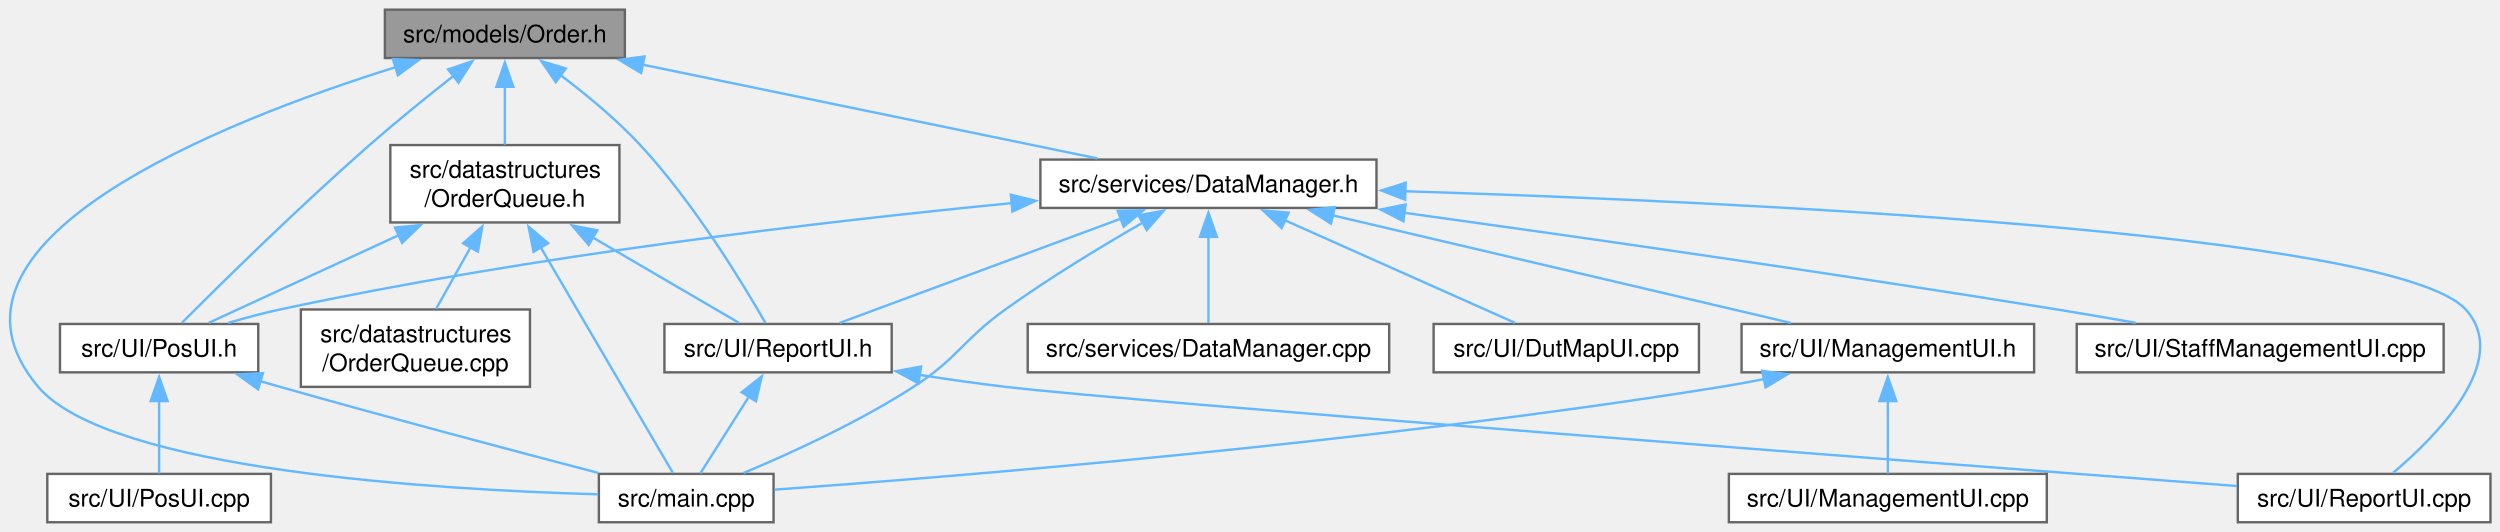
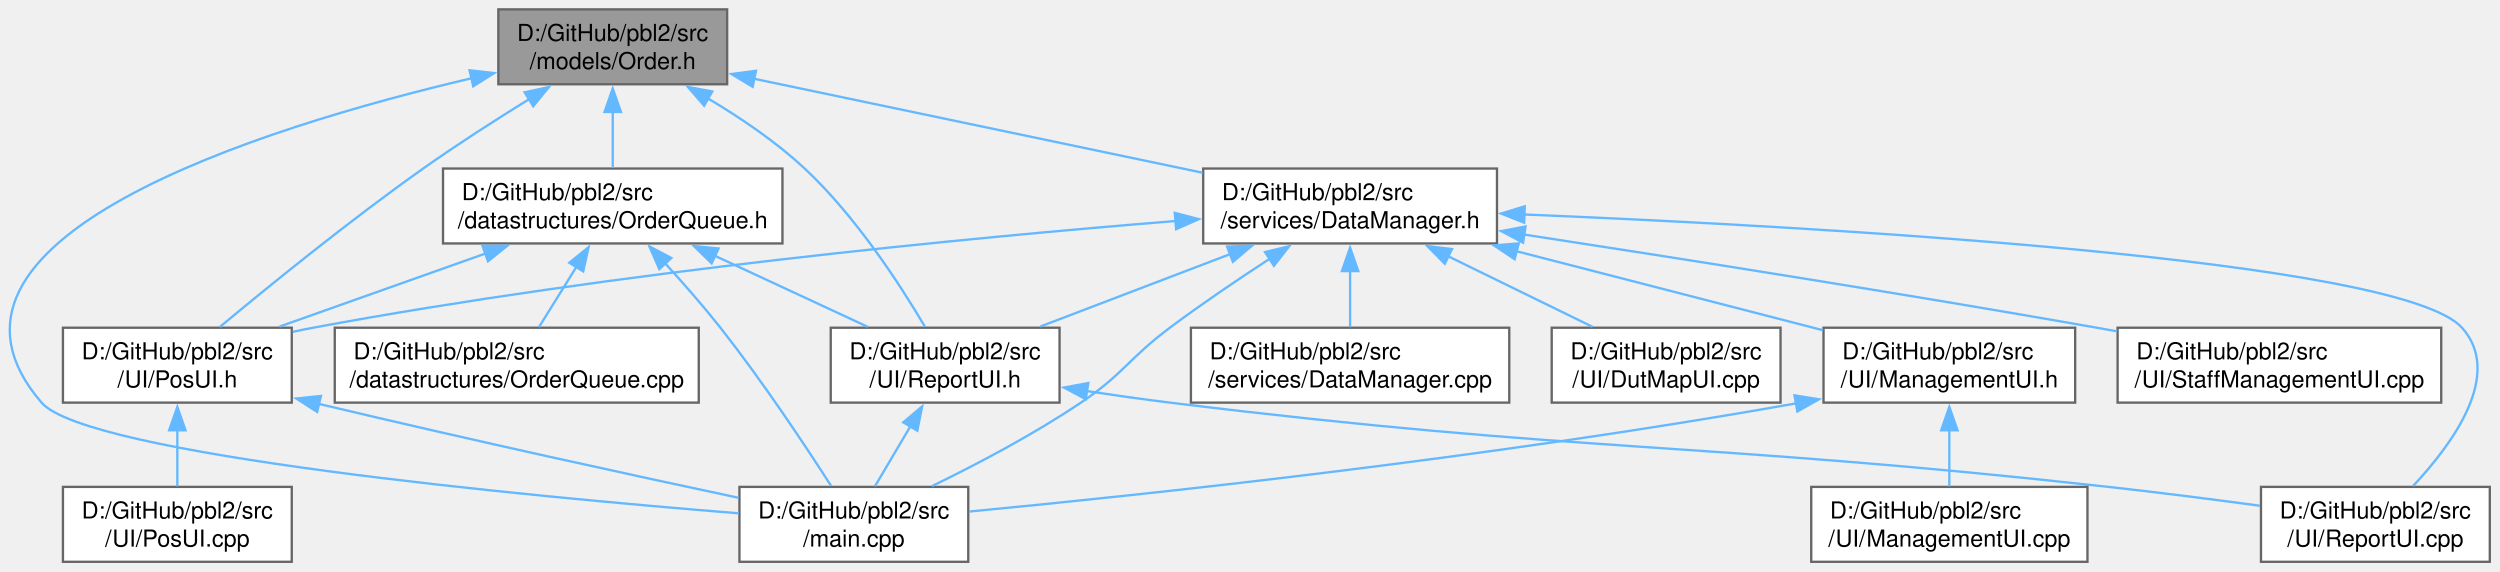
- <svg xmlns="http://www.w3.org/2000/svg" xmlns:xlink="http://www.w3.org/1999/xlink" width="1034pt" height="220pt" viewBox="0.00 0.00 1034.00 220.00">
-   <g id="graph0" class="graph" transform="scale(1 1) rotate(0) translate(4 216)">
+ <svg xmlns="http://www.w3.org/2000/svg" xmlns:xlink="http://www.w3.org/1999/xlink" width="1068pt" height="244pt" viewBox="0.00 0.00 1068.00 244.00">
+   <g id="graph0" class="graph" transform="scale(1 1) rotate(0) translate(4 240)">
    <g id="Node000001" class="node">
      <g id="a_Node000001">
        <a xlink:title=" ">
-           <polygon fill="#999999" stroke="#666666" points="254.44,-212 155.19,-212 155.19,-192 254.44,-192 254.44,-212" />
-           <text xml:space="preserve" text-anchor="middle" x="204.81" y="-198.5" font-family="Helvetica,sans-Serif" font-size="10.00">src/models/Order.h</text>
+           <polygon fill="#999999" stroke="#666666" points="306.64,-236 208.89,-236 208.89,-204 306.64,-204 306.64,-236" />
+           <text xml:space="preserve" text-anchor="start" x="216.89" y="-222.5" font-family="Helvetica,sans-Serif" font-size="10.00">D:/GitHub/pbl2/src</text>
+           <text xml:space="preserve" text-anchor="middle" x="257.76" y="-210.5" font-family="Helvetica,sans-Serif" font-size="10.00">/models/Order.h</text>
        </a>
      </g>
    </g>
    <g id="Node000002" class="node">
      <g id="a_Node000002">
        <a xlink:href="_pos_u_i_8h.html" target="_top" xlink:title=" ">
-           <polygon fill="white" stroke="#666666" points="102.81,-82 20.81,-82 20.81,-62 102.81,-62 102.81,-82" />
-           <text xml:space="preserve" text-anchor="middle" x="61.81" y="-68.5" font-family="Helvetica,sans-Serif" font-size="10.00">src/UI/PosUI.h</text>
+           <polygon fill="white" stroke="#666666" points="120.64,-100 22.89,-100 22.89,-68 120.64,-68 120.64,-100" />
+           <text xml:space="preserve" text-anchor="start" x="30.89" y="-86.5" font-family="Helvetica,sans-Serif" font-size="10.00">D:/GitHub/pbl2/src</text>
+           <text xml:space="preserve" text-anchor="middle" x="71.76" y="-74.5" font-family="Helvetica,sans-Serif" font-size="10.00">/UI/PosUI.h</text>
        </a>
      </g>
    </g>
    <g id="edge1_Node000001_Node000002" class="edge">
      <g id="a_edge1_Node000001_Node000002">
        <a xlink:title=" ">
-           <path fill="none" stroke="#63b8ff" d="M183.57,-184.63C172.96,-176.27 160.02,-165.82 148.81,-156 119.61,-130.42 86.91,-98.19 71.22,-82.48" />
-           <polygon fill="#63b8ff" stroke="#63b8ff" points="181.32,-187.31 191.36,-190.7 185.63,-181.79 181.32,-187.31" />
+           <path fill="none" stroke="#63b8ff" d="M222.24,-197.77C207.89,-188.91 191.32,-178.29 176.76,-168 145.27,-145.73 110.47,-117.44 89.89,-100.31" />
+           <polygon fill="#63b8ff" stroke="#63b8ff" points="220.12,-200.58 230.48,-202.82 223.78,-194.61 220.12,-200.58" />
        </a>
      </g>
    </g>
    <g id="Node000004" class="node">
      <g id="a_Node000004">
        <a xlink:href="main_8cpp.html" target="_top" xlink:title=" ">
-           <polygon fill="white" stroke="#666666" points="315.94,-20 243.69,-20 243.69,0 315.94,0 315.94,-20" />
-           <text xml:space="preserve" text-anchor="middle" x="279.81" y="-6.5" font-family="Helvetica,sans-Serif" font-size="10.00">src/main.cpp</text>
+           <polygon fill="white" stroke="#666666" points="409.64,-32 311.89,-32 311.89,0 409.64,0 409.64,-32" />
+           <text xml:space="preserve" text-anchor="start" x="319.89" y="-18.5" font-family="Helvetica,sans-Serif" font-size="10.00">D:/GitHub/pbl2/src</text>
+           <text xml:space="preserve" text-anchor="middle" x="360.76" y="-6.5" font-family="Helvetica,sans-Serif" font-size="10.00">/main.cpp</text>
        </a>
      </g>
    </g>
    <g id="edge12_Node000001_Node000004" class="edge">
      <g id="a_edge12_Node000001_Node000004">
        <a xlink:title=" ">
-           <path fill="none" stroke="#63b8ff" d="M159.54,-188.2C87.82,-165.75 -38.87,-115.9 11.81,-56 41.07,-21.42 177.19,-13.4 243.42,-11.55" />
-           <polygon fill="#63b8ff" stroke="#63b8ff" points="158.51,-191.55 169.1,-191.12 160.56,-184.85 158.51,-191.55" />
+           <path fill="none" stroke="#63b8ff" d="M197.39,-206.56C107.11,-185.34 -46.35,-137.6 13.76,-68 32.97,-45.77 220.44,-28.07 311.55,-20.71" />
+           <polygon fill="#63b8ff" stroke="#63b8ff" points="196.6,-209.97 207.13,-208.79 198.16,-203.14 196.6,-209.97" />
        </a>
      </g>
    </g>
    <g id="Node000005" class="node">
      <g id="a_Node000005">
        <a xlink:href="_report_u_i_8h.html" target="_top" xlink:title=" ">
-           <polygon fill="white" stroke="#666666" points="364.81,-82 270.81,-82 270.81,-62 364.81,-62 364.81,-82" />
-           <text xml:space="preserve" text-anchor="middle" x="317.81" y="-68.5" font-family="Helvetica,sans-Serif" font-size="10.00">src/UI/ReportUI.h</text>
+           <polygon fill="white" stroke="#666666" points="448.64,-100 350.89,-100 350.89,-68 448.64,-68 448.64,-100" />
+           <text xml:space="preserve" text-anchor="start" x="358.89" y="-86.5" font-family="Helvetica,sans-Serif" font-size="10.00">D:/GitHub/pbl2/src</text>
+           <text xml:space="preserve" text-anchor="middle" x="399.76" y="-74.5" font-family="Helvetica,sans-Serif" font-size="10.00">/UI/ReportUI.h</text>
        </a>
      </g>
    </g>
    <g id="edge4_Node000001_Node000005" class="edge">
      <g id="a_edge4_Node000001_Node000005">
        <a xlink:title=" ">
-           <path fill="none" stroke="#63b8ff" d="M227.81,-184.94C238.47,-176.91 250.94,-166.64 260.81,-156 283.16,-131.91 303.43,-98.44 312.61,-82.36" />
-           <polygon fill="#63b8ff" stroke="#63b8ff" points="225.88,-182.02 219.87,-190.74 230.01,-187.67 225.88,-182.02" />
+           <path fill="none" stroke="#63b8ff" d="M298.44,-197.95C312.38,-189.67 327.53,-179.41 339.76,-168 361.61,-147.62 380.62,-118.25 391.11,-100.46" />
+           <polygon fill="#63b8ff" stroke="#63b8ff" points="296.81,-194.85 289.87,-202.86 300.29,-200.92 296.81,-194.85" />
        </a>
      </g>
    </g>
    <g id="Node000007" class="node">
      <g id="a_Node000007">
        <a xlink:href="_order_queue_8h.html" target="_top" xlink:title=" ">
-           <polygon fill="white" stroke="#666666" points="252.19,-156 157.44,-156 157.44,-124 252.19,-124 252.19,-156" />
-           <text xml:space="preserve" text-anchor="start" x="165.44" y="-142.5" font-family="Helvetica,sans-Serif" font-size="10.00">src/datastructures</text>
-           <text xml:space="preserve" text-anchor="middle" x="204.81" y="-130.5" font-family="Helvetica,sans-Serif" font-size="10.00">/OrderQueue.h</text>
+           <polygon fill="white" stroke="#666666" points="330.26,-168 185.26,-168 185.26,-136 330.26,-136 330.26,-168" />
+           <text xml:space="preserve" text-anchor="start" x="193.26" y="-154.5" font-family="Helvetica,sans-Serif" font-size="10.00">D:/GitHub/pbl2/src</text>
+           <text xml:space="preserve" text-anchor="middle" x="257.76" y="-142.5" font-family="Helvetica,sans-Serif" font-size="10.00">/datastructures/OrderQueue.h</text>
        </a>
      </g>
    </g>
    <g id="edge7_Node000001_Node000007" class="edge">
      <g id="a_edge7_Node000001_Node000007">
        <a xlink:title=" ">
-           <path fill="none" stroke="#63b8ff" d="M204.81,-180.31C204.81,-172.37 204.81,-163.46 204.81,-156.14" />
-           <polygon fill="#63b8ff" stroke="#63b8ff" points="201.31,-180.11 204.81,-190.11 208.31,-180.11 201.31,-180.11" />
+           <path fill="none" stroke="#63b8ff" d="M257.76,-192.31C257.76,-184.12 257.76,-175.38 257.76,-168.22" />
+           <polygon fill="#63b8ff" stroke="#63b8ff" points="254.26,-192.18 257.76,-202.18 261.26,-192.18 254.26,-192.18" />
        </a>
      </g>
    </g>
    <g id="Node000009" class="node">
      <g id="a_Node000009">
        <a xlink:href="_data_manager_8h.html" target="_top" xlink:title=" ">
-           <polygon fill="white" stroke="#666666" points="565.31,-150 426.31,-150 426.31,-130 565.31,-130 565.31,-150" />
-           <text xml:space="preserve" text-anchor="middle" x="495.81" y="-136.5" font-family="Helvetica,sans-Serif" font-size="10.00">src/services/DataManager.h</text>
+           <polygon fill="white" stroke="#666666" points="635.51,-168 510.01,-168 510.01,-136 635.51,-136 635.51,-168" />
+           <text xml:space="preserve" text-anchor="start" x="518.01" y="-154.5" font-family="Helvetica,sans-Serif" font-size="10.00">D:/GitHub/pbl2/src</text>
+           <text xml:space="preserve" text-anchor="middle" x="572.76" y="-142.5" font-family="Helvetica,sans-Serif" font-size="10.00">/services/DataManager.h</text>
        </a>
      </g>
    </g>
    <g id="edge13_Node000001_Node000009" class="edge">
      <g id="a_edge13_Node000001_Node000009">
        <a xlink:title=" ">
-           <path fill="none" stroke="#63b8ff" d="M261.55,-189.3C316.51,-177.97 398.81,-161 449.81,-150.48" />
-           <polygon fill="#63b8ff" stroke="#63b8ff" points="261.17,-185.81 252.08,-191.25 262.58,-192.66 261.17,-185.81" />
+           <path fill="none" stroke="#63b8ff" d="M317.96,-206.39C372.94,-194.87 453.93,-177.9 509.77,-166.2" />
+           <polygon fill="#63b8ff" stroke="#63b8ff" points="317.53,-202.9 308.46,-208.38 318.97,-209.75 317.53,-202.9" />
        </a>
      </g>
    </g>
    <g id="Node000003" class="node">
      <g id="a_Node000003">
        <a xlink:href="_pos_u_i_8cpp.html" target="_top" xlink:title=" ">
-           <polygon fill="white" stroke="#666666" points="108.06,-20 15.56,-20 15.56,0 108.06,0 108.06,-20" />
-           <text xml:space="preserve" text-anchor="middle" x="61.81" y="-6.5" font-family="Helvetica,sans-Serif" font-size="10.00">src/UI/PosUI.cpp</text>
+           <polygon fill="white" stroke="#666666" points="120.64,-32 22.89,-32 22.89,0 120.64,0 120.64,-32" />
+           <text xml:space="preserve" text-anchor="start" x="30.89" y="-18.5" font-family="Helvetica,sans-Serif" font-size="10.00">D:/GitHub/pbl2/src</text>
+           <text xml:space="preserve" text-anchor="middle" x="71.76" y="-6.5" font-family="Helvetica,sans-Serif" font-size="10.00">/UI/PosUI.cpp</text>
        </a>
      </g>
    </g>
    <g id="edge2_Node000002_Node000003" class="edge">
      <g id="a_edge2_Node000002_Node000003">
        <a xlink:title=" ">
-           <path fill="none" stroke="#63b8ff" d="M61.81,-50.25C61.81,-39.97 61.81,-28.09 61.81,-20.11" />
-           <polygon fill="#63b8ff" stroke="#63b8ff" points="58.31,-50.11 61.81,-60.11 65.31,-50.11 58.31,-50.11" />
+           <path fill="none" stroke="#63b8ff" d="M71.76,-56.31C71.76,-48.12 71.76,-39.38 71.76,-32.22" />
+           <polygon fill="#63b8ff" stroke="#63b8ff" points="68.26,-56.18 71.76,-66.18 75.26,-56.18 68.26,-56.18" />
        </a>
      </g>
    </g>
    <g id="edge3_Node000002_Node000004" class="edge">
      <g id="a_edge3_Node000002_Node000004">
        <a xlink:title=" ">
-           <path fill="none" stroke="#63b8ff" d="M103.51,-58.39C106.32,-57.57 109.1,-56.77 111.81,-56 156.98,-43.18 209.26,-29.33 243.35,-20.43" />
-           <polygon fill="#63b8ff" stroke="#63b8ff" points="102.76,-54.96 94.16,-61.15 104.74,-61.67 102.76,-54.96" />
+           <path fill="none" stroke="#63b8ff" d="M131.94,-67.52C199.56,-51.44 267.06,-36.79 311.53,-27.34" />
+           <polygon fill="#63b8ff" stroke="#63b8ff" points="131.48,-64.03 122.57,-69.76 133.11,-70.84 131.48,-64.03" />
        </a>
      </g>
    </g>
    <g id="edge6_Node000005_Node000004" class="edge">
      <g id="a_edge6_Node000005_Node000004">
        <a xlink:title=" ">
-           <path fill="none" stroke="#63b8ff" d="M305.74,-51.93C299,-41.29 290.91,-28.53 285.58,-20.11" />
-           <polygon fill="#63b8ff" stroke="#63b8ff" points="302.76,-53.77 311.07,-60.35 308.67,-50.03 302.76,-53.77" />
+           <path fill="none" stroke="#63b8ff" d="M385,-58.02C379.87,-49.34 374.28,-39.88 369.76,-32.22" />
+           <polygon fill="#63b8ff" stroke="#63b8ff" points="381.85,-59.56 389.95,-66.39 387.87,-56 381.85,-59.56" />
        </a>
      </g>
    </g>
    <g id="Node000006" class="node">
      <g id="a_Node000006">
        <a xlink:href="_report_u_i_8cpp.html" target="_top" xlink:title=" ">
-           <polygon fill="white" stroke="#666666" points="1026.06,-20 921.56,-20 921.56,0 1026.06,0 1026.06,-20" />
-           <text xml:space="preserve" text-anchor="middle" x="973.81" y="-6.5" font-family="Helvetica,sans-Serif" font-size="10.00">src/UI/ReportUI.cpp</text>
+           <polygon fill="white" stroke="#666666" points="1059.64,-32 961.89,-32 961.89,0 1059.64,0 1059.64,-32" />
+           <text xml:space="preserve" text-anchor="start" x="969.89" y="-18.5" font-family="Helvetica,sans-Serif" font-size="10.00">D:/GitHub/pbl2/src</text>
+           <text xml:space="preserve" text-anchor="middle" x="1010.76" y="-6.5" font-family="Helvetica,sans-Serif" font-size="10.00">/UI/ReportUI.cpp</text>
        </a>
      </g>
    </g>
    <g id="edge5_Node000005_Node000006" class="edge">
      <g id="a_edge5_Node000005_Node000006">
        <a xlink:title=" ">
-           <path fill="none" stroke="#63b8ff" d="M376.14,-60.96C387.93,-59.14 400.25,-57.38 411.81,-56 461.56,-50.05 791.24,-24.83 921.24,-14.97" />
-           <polygon fill="#63b8ff" stroke="#63b8ff" points="375.87,-57.46 366.54,-62.48 376.97,-64.38 375.87,-57.46" />
+           <path fill="none" stroke="#63b8ff" d="M460.13,-72.95C471.92,-71.16 484.22,-69.42 495.76,-68 673.37,-46.18 718.91,-51.68 896.76,-32 917.99,-29.65 941.39,-26.65 961.44,-23.94" />
+           <polygon fill="#63b8ff" stroke="#63b8ff" points="459.85,-69.45 450.5,-74.44 460.92,-76.37 459.85,-69.45" />
        </a>
      </g>
    </g>
    <g id="edge8_Node000007_Node000002" class="edge">
      <g id="a_edge8_Node000007_Node000002">
        <a xlink:title=" ">
-           <path fill="none" stroke="#63b8ff" d="M160.85,-118.71C134.68,-106.63 102.72,-91.88 82.31,-82.46" />
-           <polygon fill="#63b8ff" stroke="#63b8ff" points="159.36,-121.88 169.91,-122.89 162.3,-115.52 159.36,-121.88" />
+           <path fill="none" stroke="#63b8ff" d="M203.34,-131.69C175.34,-121.76 141.69,-109.81 115.42,-100.49" />
+           <polygon fill="#63b8ff" stroke="#63b8ff" points="202.13,-134.97 212.73,-135.02 204.47,-128.38 202.13,-134.97" />
        </a>
      </g>
    </g>
    <g id="edge11_Node000007_Node000004" class="edge">
      <g id="a_edge11_Node000007_Node000004">
        <a xlink:title=" ">
-           <path fill="none" stroke="#63b8ff" d="M219.56,-113.83C236.36,-85.16 262.96,-39.76 274.35,-20.33" />
-           <polygon fill="#63b8ff" stroke="#63b8ff" points="216.66,-111.86 214.62,-122.25 222.7,-115.4 216.66,-111.86" />
+           <path fill="none" stroke="#63b8ff" d="M280.09,-127.56C287.84,-119.08 296.42,-109.31 303.76,-100 321.62,-77.35 340.14,-49.42 351.05,-32.42" />
+           <polygon fill="#63b8ff" stroke="#63b8ff" points="277.67,-125.02 273.43,-134.73 282.8,-129.78 277.67,-125.02" />
        </a>
      </g>
    </g>
    <g id="edge9_Node000007_Node000005" class="edge">
      <g id="a_edge9_Node000007_Node000005">
        <a xlink:title=" ">
-           <path fill="none" stroke="#63b8ff" d="M241.22,-117.74C261.57,-105.85 285.92,-91.63 301.62,-82.46" />
-           <polygon fill="#63b8ff" stroke="#63b8ff" points="239.48,-114.7 232.61,-122.76 243.01,-120.74 239.48,-114.7" />
+           <path fill="none" stroke="#63b8ff" d="M301.35,-130.74C322.39,-120.96 347.22,-109.42 366.68,-100.38" />
+           <polygon fill="#63b8ff" stroke="#63b8ff" points="300.02,-127.5 292.43,-134.89 302.97,-133.85 300.02,-127.5" />
        </a>
      </g>
    </g>
    <g id="Node000008" class="node">
      <g id="a_Node000008">
        <a xlink:href="_order_queue_8cpp.html" target="_top" xlink:title=" ">
-           <polygon fill="white" stroke="#666666" points="215.19,-88 120.44,-88 120.44,-56 215.19,-56 215.19,-88" />
-           <text xml:space="preserve" text-anchor="start" x="128.44" y="-74.5" font-family="Helvetica,sans-Serif" font-size="10.00">src/datastructures</text>
-           <text xml:space="preserve" text-anchor="middle" x="167.81" y="-62.5" font-family="Helvetica,sans-Serif" font-size="10.00">/OrderQueue.cpp</text>
+           <polygon fill="white" stroke="#666666" points="294.51,-100 139.01,-100 139.01,-68 294.51,-68 294.51,-100" />
+           <text xml:space="preserve" text-anchor="start" x="147.01" y="-86.5" font-family="Helvetica,sans-Serif" font-size="10.00">D:/GitHub/pbl2/src</text>
+           <text xml:space="preserve" text-anchor="middle" x="216.76" y="-74.5" font-family="Helvetica,sans-Serif" font-size="10.00">/datastructures/OrderQueue.cpp</text>
        </a>
      </g>
    </g>
    <g id="edge10_Node000007_Node000008" class="edge">
      <g id="a_edge10_Node000007_Node000008">
        <a xlink:title=" ">
-           <path fill="none" stroke="#63b8ff" d="M190.65,-113.74C185.83,-105.14 180.59,-95.79 176.35,-88.22" />
-           <polygon fill="#63b8ff" stroke="#63b8ff" points="187.55,-115.36 195.49,-122.37 193.65,-111.94 187.55,-115.36" />
+           <path fill="none" stroke="#63b8ff" d="M242.25,-126.02C236.85,-117.34 230.97,-107.88 226.22,-100.22" />
+           <polygon fill="#63b8ff" stroke="#63b8ff" points="239.2,-127.76 247.45,-134.41 245.15,-124.07 239.2,-127.76" />
        </a>
      </g>
    </g>
    <g id="edge18_Node000009_Node000002" class="edge">
      <g id="a_edge18_Node000009_Node000002">
        <a xlink:title=" ">
-           <path fill="none" stroke="#63b8ff" d="M414.66,-132.01C336.49,-124.39 215.21,-110.23 111.81,-88 104.81,-86.5 97.37,-84.49 90.43,-82.44" />
-           <polygon fill="#63b8ff" stroke="#63b8ff" points="414.07,-135.47 424.36,-132.94 414.74,-128.5 414.07,-135.47" />
+           <path fill="none" stroke="#63b8ff" d="M498.38,-145.6C409.98,-138.46 258.28,-123.9 129.76,-100 126.9,-99.47 123.97,-98.87 121.02,-98.23" />
+           <polygon fill="#63b8ff" stroke="#63b8ff" points="497.87,-149.07 508.12,-146.38 498.43,-142.09 497.87,-149.07" />
        </a>
      </g>
    </g>
    <g id="edge22_Node000009_Node000004" class="edge">
      <g id="a_edge22_Node000009_Node000004">
        <a xlink:title=" ">
-           <path fill="none" stroke="#63b8ff" d="M468.85,-124.05C452.03,-114.38 430.17,-101.19 411.81,-88 393.88,-75.12 392.36,-67.97 373.81,-56 351.16,-41.38 323.04,-28.53 303.48,-20.35" />
-           <polygon fill="#63b8ff" stroke="#63b8ff" points="466.85,-126.94 477.27,-128.83 470.3,-120.85 466.85,-126.94" />
+           <path fill="none" stroke="#63b8ff" d="M538.53,-129.53C524.97,-120.72 509.4,-110.2 495.76,-100 478.08,-86.77 476.08,-80.32 457.76,-68 437.55,-54.41 413.3,-41.66 394.11,-32.31" />
+           <polygon fill="#63b8ff" stroke="#63b8ff" points="536.42,-132.33 546.72,-134.8 540.21,-126.45 536.42,-132.33" />
        </a>
      </g>
    </g>
    <g id="edge20_Node000009_Node000005" class="edge">
      <g id="a_edge20_Node000009_Node000005">
        <a xlink:title=" ">
-           <path fill="none" stroke="#63b8ff" d="M459.71,-125.61C425.12,-112.79 373.78,-93.75 343.27,-82.44" />
-           <polygon fill="#63b8ff" stroke="#63b8ff" points="458.3,-128.82 468.89,-129.02 460.73,-122.26 458.3,-128.82" />
+           <path fill="none" stroke="#63b8ff" d="M521.45,-131.42C495.55,-121.54 464.58,-109.73 440.37,-100.49" />
+           <polygon fill="#63b8ff" stroke="#63b8ff" points="520.2,-134.69 530.79,-134.99 522.69,-128.15 520.2,-134.69" />
        </a>
      </g>
    </g>
    <g id="edge19_Node000009_Node000006" class="edge">
      <g id="a_edge19_Node000009_Node000006">
        <a xlink:title=" ">
-           <path fill="none" stroke="#63b8ff" d="M577.17,-136.9C716.1,-132.48 986.96,-119.82 1015.81,-88 1034.84,-67.02 1004.05,-35.88 985.78,-20.42" />
-           <polygon fill="#63b8ff" stroke="#63b8ff" points="577.17,-133.4 567.29,-137.21 577.39,-140.4 577.17,-133.4" />
+           <path fill="none" stroke="#63b8ff" d="M646.89,-148.38C773.77,-143.14 1021.5,-129.23 1047.76,-100 1065.58,-80.17 1043.75,-50.35 1026.85,-32.37" />
+           <polygon fill="#63b8ff" stroke="#63b8ff" points="647.11,-144.87 637.26,-148.77 647.39,-151.87 647.11,-144.87" />
        </a>
      </g>
    </g>
    <g id="Node000010" class="node">
      <g id="a_Node000010">
        <a xlink:href="_dut_map_u_i_8cpp.html" target="_top" xlink:title=" ">
-           <polygon fill="white" stroke="#666666" points="698.69,-82 588.94,-82 588.94,-62 698.69,-62 698.69,-82" />
-           <text xml:space="preserve" text-anchor="middle" x="643.81" y="-68.5" font-family="Helvetica,sans-Serif" font-size="10.00">src/UI/DutMapUI.cpp</text>
+           <polygon fill="white" stroke="#666666" points="756.64,-100 658.89,-100 658.89,-68 756.64,-68 756.64,-100" />
+           <text xml:space="preserve" text-anchor="start" x="666.89" y="-86.5" font-family="Helvetica,sans-Serif" font-size="10.00">D:/GitHub/pbl2/src</text>
+           <text xml:space="preserve" text-anchor="middle" x="707.76" y="-74.5" font-family="Helvetica,sans-Serif" font-size="10.00">/UI/DutMapUI.cpp</text>
        </a>
      </g>
    </g>
    <g id="edge14_Node000009_Node000010" class="edge">
      <g id="a_edge14_Node000009_Node000010">
        <a xlink:title=" ">
-           <path fill="none" stroke="#63b8ff" d="M527.33,-124.94C556.07,-112.13 597.72,-93.56 622.65,-82.44" />
-           <polygon fill="#63b8ff" stroke="#63b8ff" points="526.11,-121.66 518.4,-128.93 528.96,-128.05 526.11,-121.66" />
+           <path fill="none" stroke="#63b8ff" d="M614.75,-130.47C634.63,-120.75 657.98,-109.34 676.31,-100.38" />
+           <polygon fill="#63b8ff" stroke="#63b8ff" points="613.22,-127.32 605.77,-134.86 616.29,-133.61 613.22,-127.32" />
        </a>
      </g>
    </g>
    <g id="Node000011" class="node">
      <g id="a_Node000011">
        <a xlink:href="_management_u_i_8h.html" target="_top" xlink:title=" ">
-           <polygon fill="white" stroke="#666666" points="837.31,-82 716.31,-82 716.31,-62 837.31,-62 837.31,-82" />
-           <text xml:space="preserve" text-anchor="middle" x="776.81" y="-68.5" font-family="Helvetica,sans-Serif" font-size="10.00">src/UI/ManagementUI.h</text>
+           <polygon fill="white" stroke="#666666" points="882.51,-100 775.01,-100 775.01,-68 882.51,-68 882.51,-100" />
+           <text xml:space="preserve" text-anchor="start" x="783.01" y="-86.5" font-family="Helvetica,sans-Serif" font-size="10.00">D:/GitHub/pbl2/src</text>
+           <text xml:space="preserve" text-anchor="middle" x="828.76" y="-74.5" font-family="Helvetica,sans-Serif" font-size="10.00">/UI/ManagementUI.h</text>
        </a>
      </g>
    </g>
    <g id="edge15_Node000009_Node000011" class="edge">
      <g id="a_edge15_Node000009_Node000011">
        <a xlink:title=" ">
-           <path fill="none" stroke="#63b8ff" d="M547.22,-126.92C601.76,-114.11 686.79,-94.14 736.63,-82.44" />
-           <polygon fill="#63b8ff" stroke="#63b8ff" points="546.48,-123.5 537.55,-129.2 548.08,-130.32 546.48,-123.5" />
+           <path fill="none" stroke="#63b8ff" d="M643.91,-132.66C685.32,-121.98 736.71,-108.73 774.78,-98.92" />
+           <polygon fill="#63b8ff" stroke="#63b8ff" points="643.06,-129.26 634.25,-135.15 644.81,-136.04 643.06,-129.26" />
        </a>
      </g>
    </g>
    <g id="Node000013" class="node">
      <g id="a_Node000013">
        <a xlink:href="_staff_management_u_i_8cpp.html" target="_top" xlink:title=" ">
-           <polygon fill="white" stroke="#666666" points="1006.69,-82 854.94,-82 854.94,-62 1006.69,-62 1006.69,-82" />
-           <text xml:space="preserve" text-anchor="middle" x="930.81" y="-68.5" font-family="Helvetica,sans-Serif" font-size="10.00">src/UI/StaffManagementUI.cpp</text>
+           <polygon fill="white" stroke="#666666" points="1038.89,-100 900.64,-100 900.64,-68 1038.89,-68 1038.89,-100" />
+           <text xml:space="preserve" text-anchor="start" x="908.64" y="-86.5" font-family="Helvetica,sans-Serif" font-size="10.00">D:/GitHub/pbl2/src</text>
+           <text xml:space="preserve" text-anchor="middle" x="969.76" y="-74.5" font-family="Helvetica,sans-Serif" font-size="10.00">/UI/StaffManagementUI.cpp</text>
        </a>
      </g>
    </g>
    <g id="edge21_Node000009_Node000013" class="edge">
      <g id="a_edge21_Node000009_Node000013">
        <a xlink:title=" ">
-           <path fill="none" stroke="#63b8ff" d="M576.63,-128.02C647.84,-118.16 754.35,-102.97 846.81,-88 857.34,-86.3 868.59,-84.36 879.33,-82.47" />
-           <polygon fill="#63b8ff" stroke="#63b8ff" points="576.43,-124.51 567.01,-129.34 577.39,-131.44 576.43,-124.51" />
+           <path fill="none" stroke="#63b8ff" d="M647.12,-139.79C711.84,-129.87 808.13,-114.72 891.76,-100 894.61,-99.5 897.52,-98.98 900.46,-98.44" />
+           <polygon fill="#63b8ff" stroke="#63b8ff" points="646.66,-136.32 637.3,-141.29 647.72,-143.24 646.66,-136.32" />
        </a>
      </g>
    </g>
    <g id="Node000014" class="node">
      <g id="a_Node000014">
        <a xlink:href="_data_manager_8cpp.html" target="_top" xlink:title=" ">
-           <polygon fill="white" stroke="#666666" points="570.56,-82 421.06,-82 421.06,-62 570.56,-62 570.56,-82" />
-           <text xml:space="preserve" text-anchor="middle" x="495.81" y="-68.5" font-family="Helvetica,sans-Serif" font-size="10.00">src/services/DataManager.cpp</text>
+           <polygon fill="white" stroke="#666666" points="640.76,-100 504.76,-100 504.76,-68 640.76,-68 640.76,-100" />
+           <text xml:space="preserve" text-anchor="start" x="512.76" y="-86.5" font-family="Helvetica,sans-Serif" font-size="10.00">D:/GitHub/pbl2/src</text>
+           <text xml:space="preserve" text-anchor="middle" x="572.76" y="-74.5" font-family="Helvetica,sans-Serif" font-size="10.00">/services/DataManager.cpp</text>
        </a>
      </g>
    </g>
    <g id="edge23_Node000009_Node000014" class="edge">
      <g id="a_edge23_Node000009_Node000014">
        <a xlink:title=" ">
-           <path fill="none" stroke="#63b8ff" d="M495.81,-118.28C495.81,-106.27 495.81,-91.74 495.81,-82.44" />
-           <polygon fill="#63b8ff" stroke="#63b8ff" points="492.31,-118.03 495.81,-128.03 499.31,-118.03 492.31,-118.03" />
+           <path fill="none" stroke="#63b8ff" d="M572.76,-124.31C572.76,-116.12 572.76,-107.38 572.76,-100.22" />
+           <polygon fill="#63b8ff" stroke="#63b8ff" points="569.26,-124.18 572.76,-134.18 576.26,-124.18 569.26,-124.18" />
        </a>
      </g>
    </g>
    <g id="edge17_Node000011_Node000004" class="edge">
      <g id="a_edge17_Node000011_Node000004">
        <a xlink:title=" ">
-           <path fill="none" stroke="#63b8ff" d="M725.97,-59.29C719.87,-58.08 713.71,-56.95 707.81,-56 563.78,-32.84 390.48,-18.83 316.35,-13.49" />
-           <polygon fill="#63b8ff" stroke="#63b8ff" points="724.84,-62.63 735.34,-61.22 726.25,-55.77 724.84,-62.63" />
+           <path fill="none" stroke="#63b8ff" d="M763.34,-67.68C630.08,-44 484.36,-28.58 409.96,-21.46" />
+           <polygon fill="#63b8ff" stroke="#63b8ff" points="762.59,-71.1 773.06,-69.43 763.83,-64.21 762.59,-71.1" />
        </a>
      </g>
    </g>
    <g id="Node000012" class="node">
      <g id="a_Node000012">
        <a xlink:href="_management_u_i_8cpp.html" target="_top" xlink:title=" ">
-           <polygon fill="white" stroke="#666666" points="842.56,-20 711.06,-20 711.06,0 842.56,0 842.56,-20" />
-           <text xml:space="preserve" text-anchor="middle" x="776.81" y="-6.5" font-family="Helvetica,sans-Serif" font-size="10.00">src/UI/ManagementUI.cpp</text>
+           <polygon fill="white" stroke="#666666" points="887.76,-32 769.76,-32 769.76,0 887.76,0 887.76,-32" />
+           <text xml:space="preserve" text-anchor="start" x="777.76" y="-18.5" font-family="Helvetica,sans-Serif" font-size="10.00">D:/GitHub/pbl2/src</text>
+           <text xml:space="preserve" text-anchor="middle" x="828.76" y="-6.5" font-family="Helvetica,sans-Serif" font-size="10.00">/UI/ManagementUI.cpp</text>
        </a>
      </g>
    </g>
    <g id="edge16_Node000011_Node000012" class="edge">
      <g id="a_edge16_Node000011_Node000012">
        <a xlink:title=" ">
-           <path fill="none" stroke="#63b8ff" d="M776.81,-50.25C776.81,-39.97 776.81,-28.09 776.81,-20.11" />
-           <polygon fill="#63b8ff" stroke="#63b8ff" points="773.31,-50.11 776.81,-60.11 780.31,-50.11 773.31,-50.11" />
+           <path fill="none" stroke="#63b8ff" d="M828.76,-56.31C828.76,-48.12 828.76,-39.38 828.76,-32.22" />
+           <polygon fill="#63b8ff" stroke="#63b8ff" points="825.26,-56.18 828.76,-66.18 832.26,-56.18 825.26,-56.18" />
        </a>
      </g>
    </g>
  </g>
</svg>
